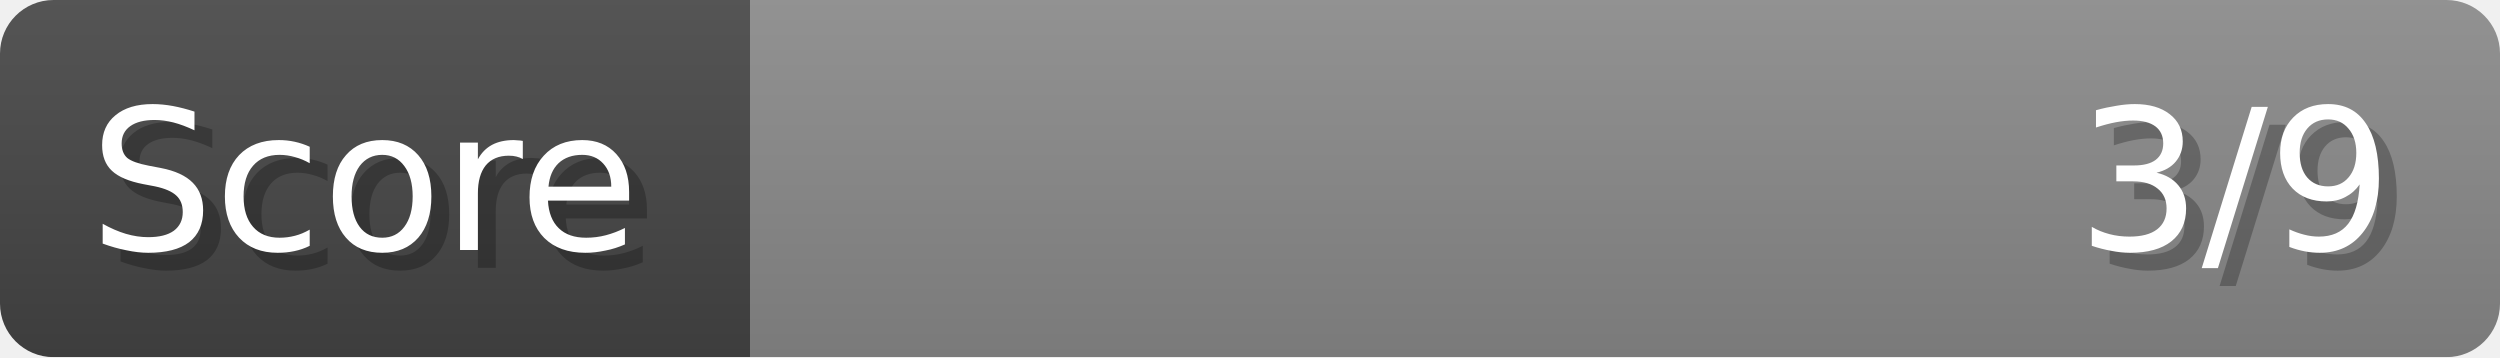
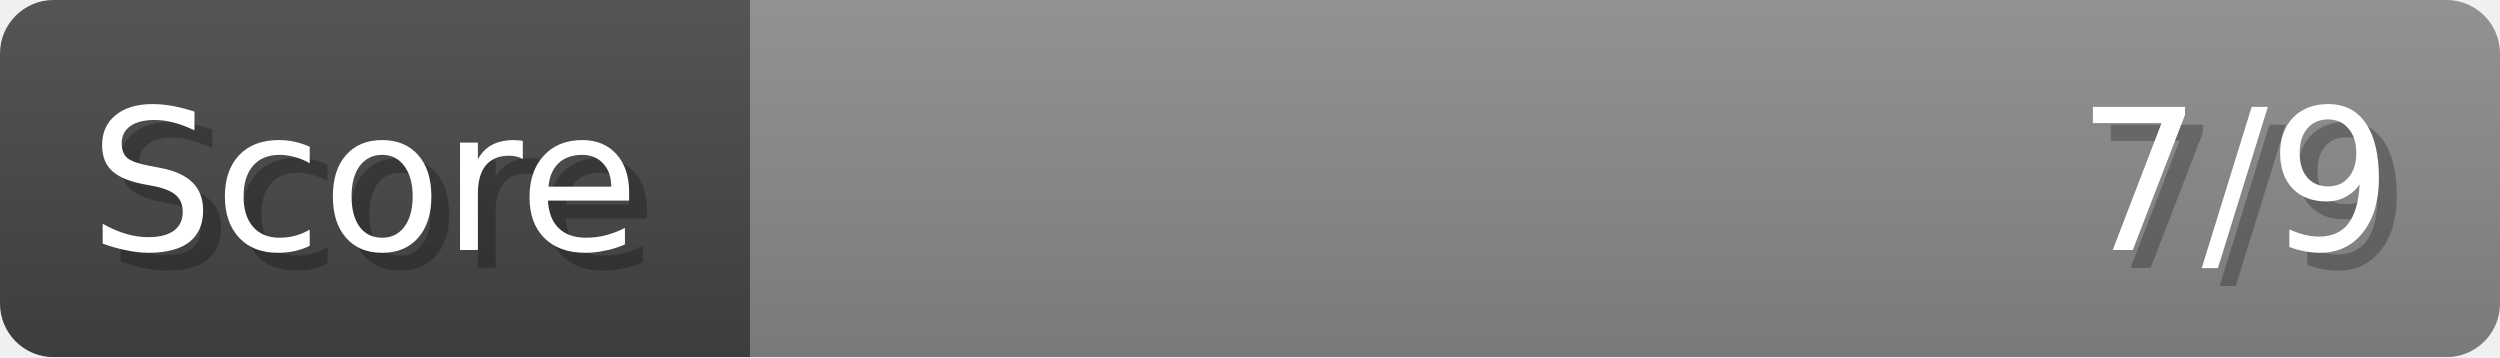
- <svg xmlns="http://www.w3.org/2000/svg" width="140px" height="20px" role="img" aria-label="Score: 3/9">
+ <svg xmlns="http://www.w3.org/2000/svg" width="140px" height="20px" role="img" aria-label="Score: 7/9">
  <linearGradient id="a" x2="0" y2="100%">
    <stop offset="0" stop-opacity=".1" stop-color="#EEE" />
    <stop offset="1" stop-opacity=".1" />
  </linearGradient>
  <mask id="m">
    <rect width="100%" height="100%" rx="3" fill="#FFF" />
  </mask>
  <g mask="url(#m)">
    <rect x="0" y="0" width="42" height="20" fill="#444" />
    <svg x="42" y="0" width="98" height="20">
      <rect width="100%" height="100%" fill="#888888" />
      <rect width="0%" height="100%" fill="#33CC11" transform="">
-         <animate attributeName="width" begin="0.5s" dur="600ms" from="0%" to="33%" repeatCount="1" fill="freeze" calcMode="spline" keyTimes="0; 1" keySplines="0.3, 0.61, 0.355, 1" />
+         <animate attributeName="width" begin="0.5s" dur="600ms" from="0%" to="77%" repeatCount="1" fill="freeze" calcMode="spline" keyTimes="0; 1" keySplines="0.3, 0.61, 0.355, 1" />
      </rect>
    </svg>
    <rect width="140" height="20" fill="url(#a)" />
  </g>
  <g aria-hidden="true" font-size="11" font-family="Verdana, DejaVu Sans, sans-serif" fill="#FFFFFF">
    <text x="6" y="15" fill="#000" opacity="0.25">Score</text>
    <text x="5" y="14">Score</text>
-     <text x="135" y="15" fill="#000" opacity="0.25" text-anchor="end">3/9</text>
-     <text x="134" y="14" text-anchor="end">3/9</text>
+     <text x="135" y="15" fill="#000" opacity="0.25" text-anchor="end">7/9</text>
+     <text x="134" y="14" text-anchor="end">7/9</text>
  </g>
</svg>
